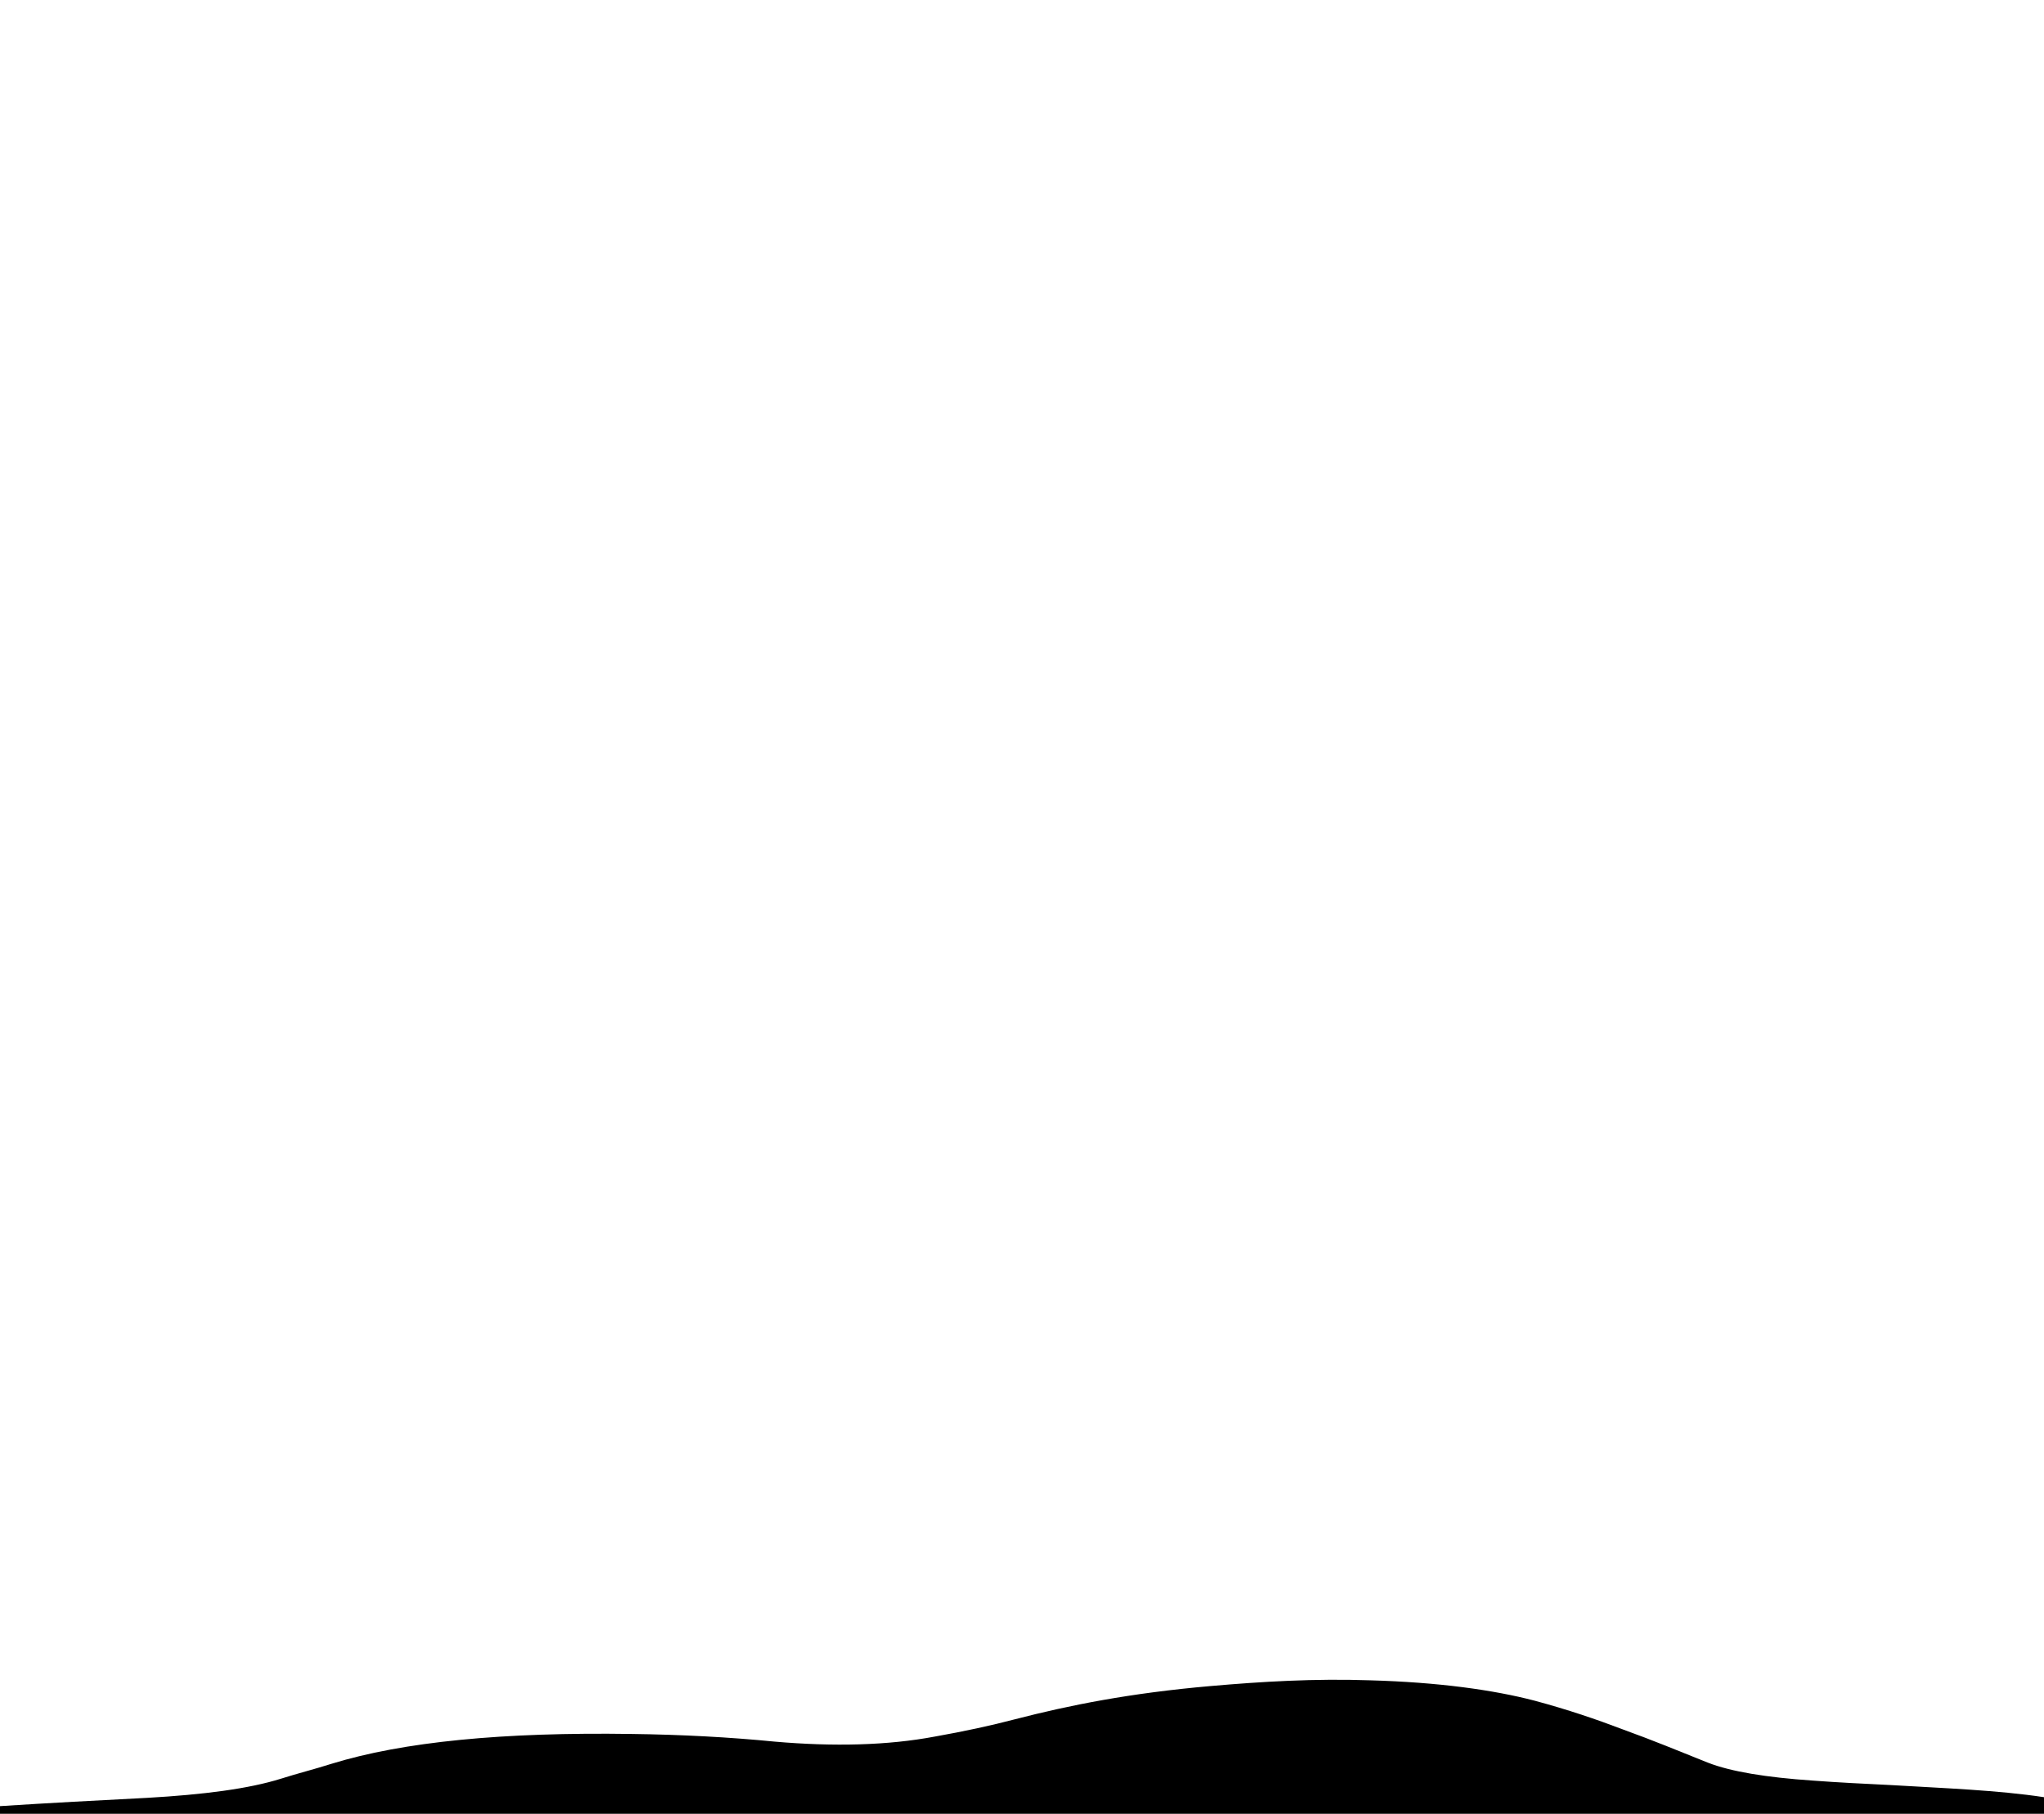
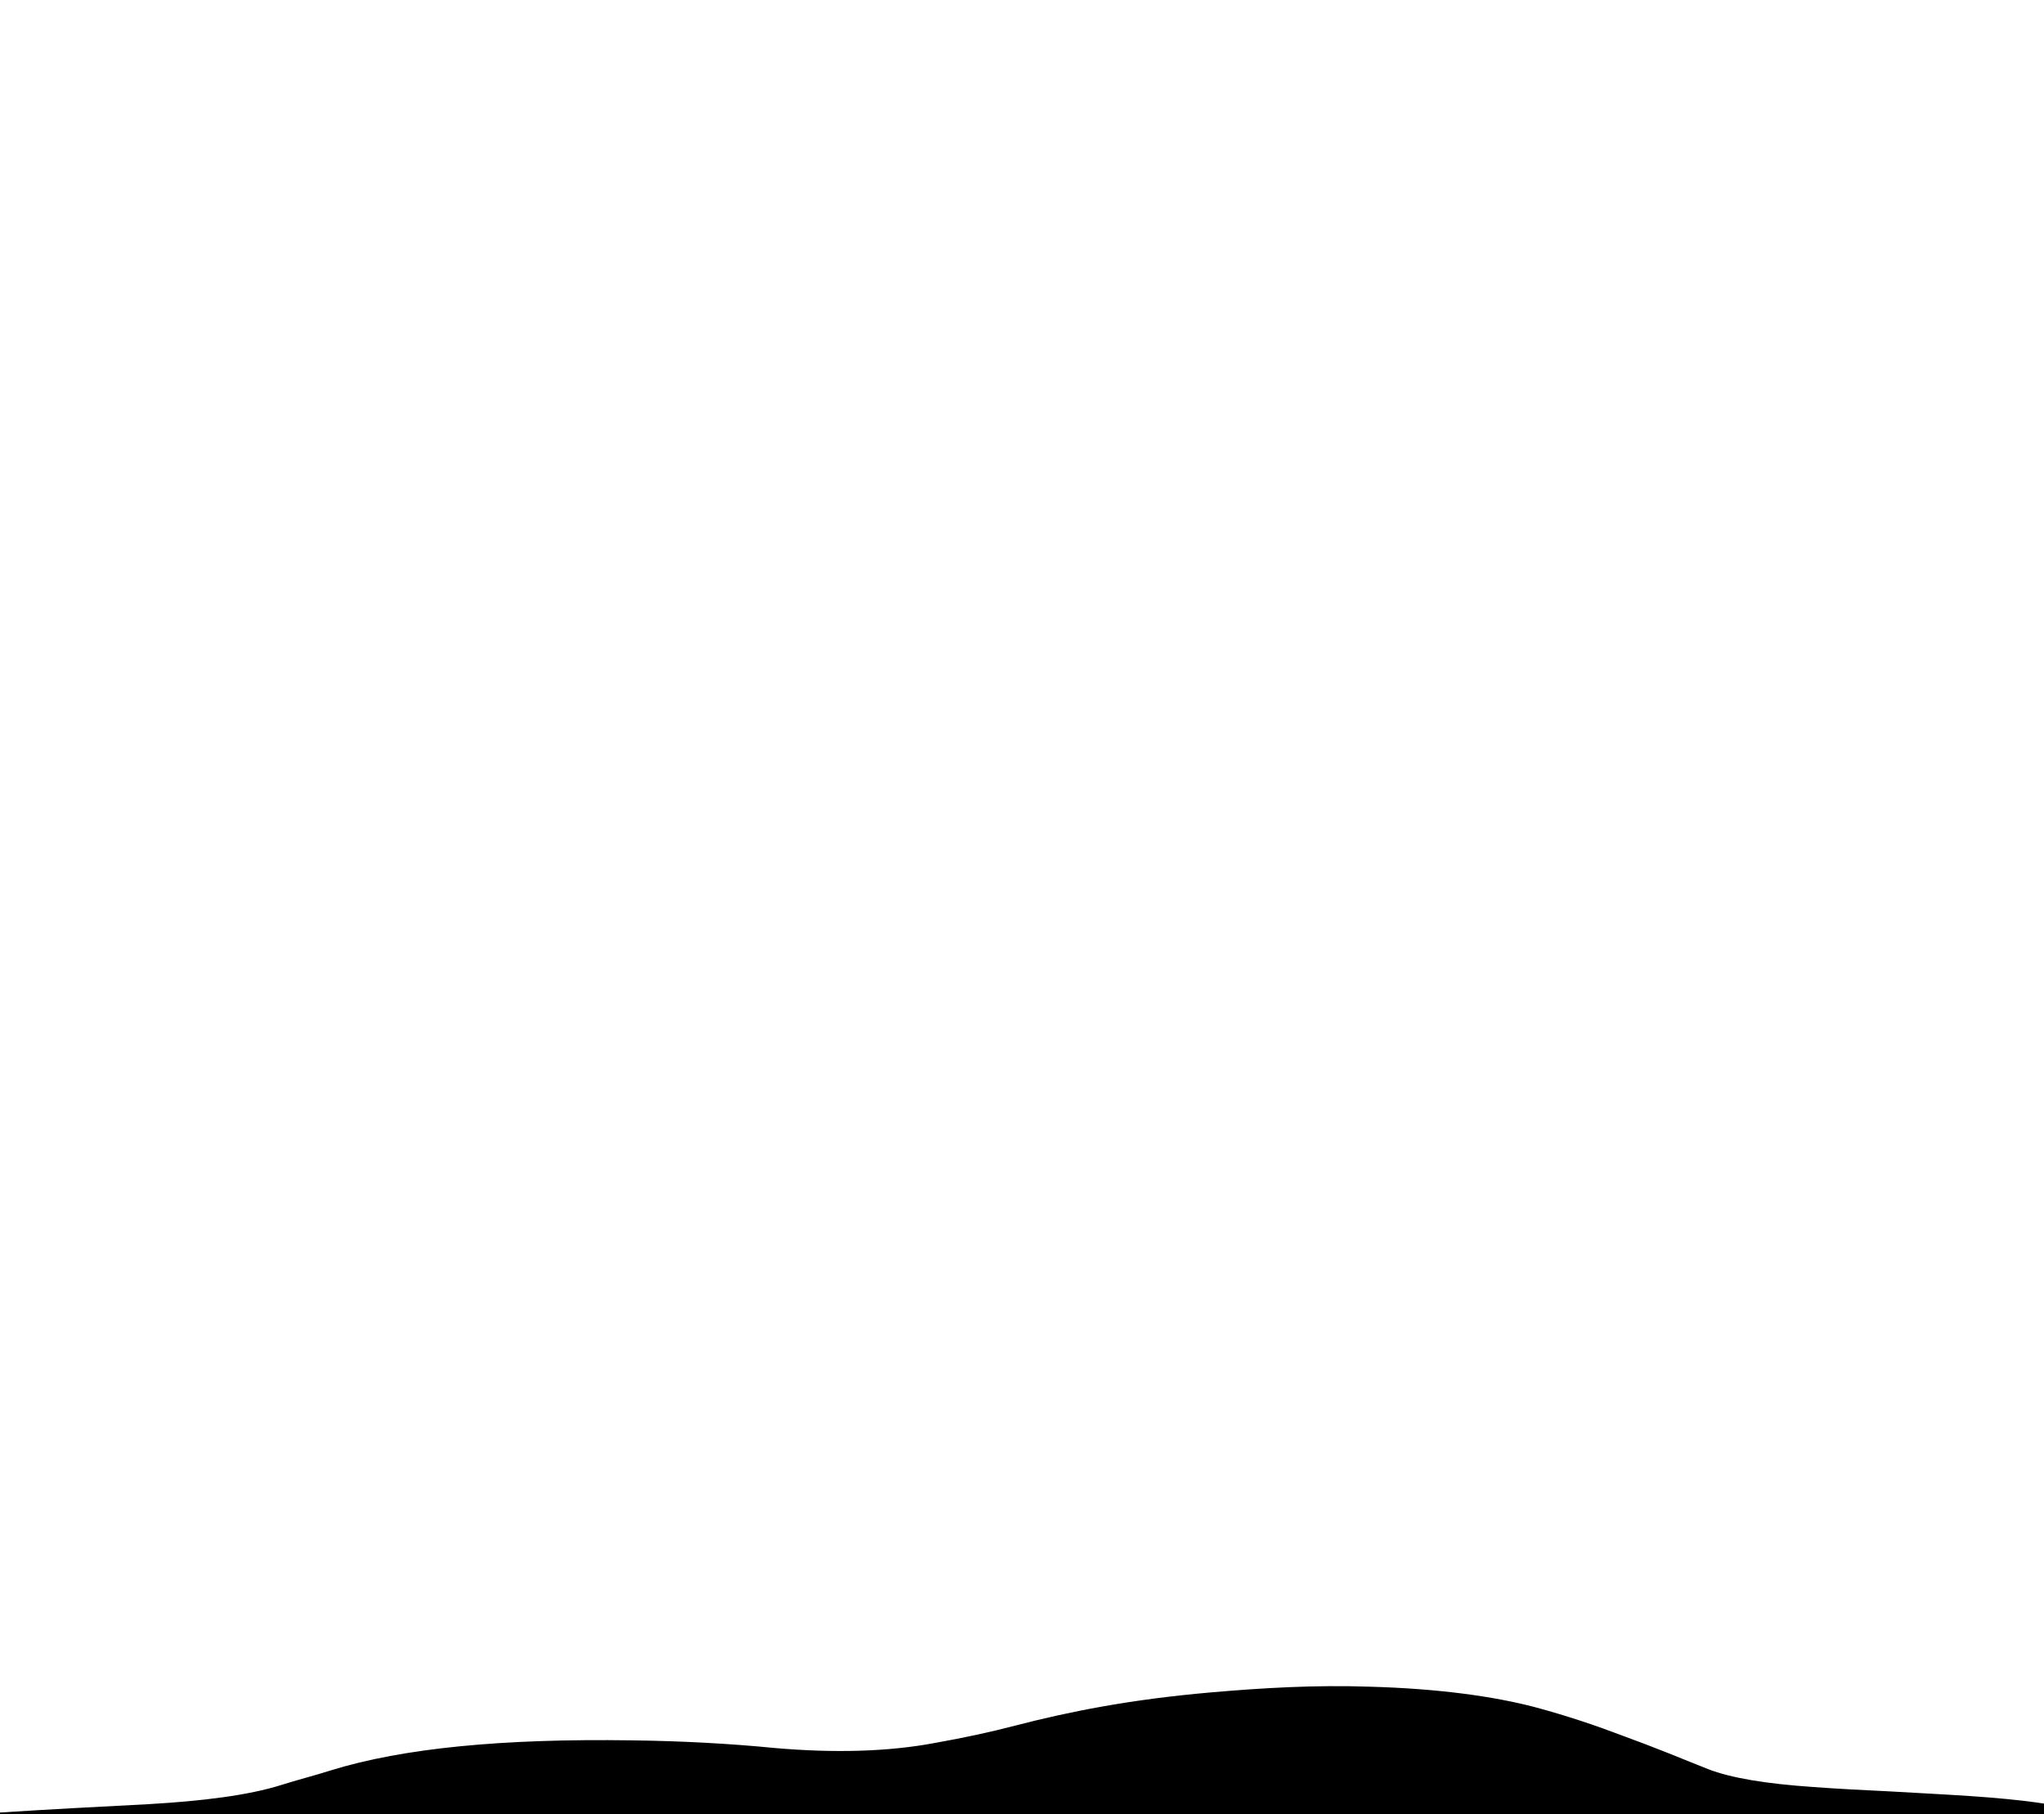
- <svg xmlns="http://www.w3.org/2000/svg" version="1.1" id="Calque_1" x="0px" y="0px" width="320px" height="284px" viewBox="0 0 320 284" enable-background="new 0 0 320 284" xml:space="preserve">
+ <svg xmlns="http://www.w3.org/2000/svg" version="1.1" id="Calque_1" x="0px" y="0px" viewBox="0 0 320 284" enable-background="new 0 0 320 284" xml:space="preserve">
  <g>
-     <path d="M320,281.4c0,0.9,0,1.7,0,2.6c-106.7,0-213.3,0-320,0c0-0.4,0-0.8,0-1.2c7.7-0.5,15.4-0.9,23.1-1.3   c8.7-0.5,15.8-1.4,20.9-3c2.5-0.8,5.3-1.5,7.8-2.3c11.3-3.5,27-5,47.1-4.7c7.8,0.1,15.3,0.5,22.4,1.2c9.2,0.8,17.7,0.6,25.1-0.8   c4.5-0.8,8.7-1.7,12.5-2.7c8.5-2.2,18-4.1,30.6-5.2c8-0.7,16.3-1.2,25-0.9c10.7,0.3,19.3,1.5,25.8,3.2c5.2,1.4,9.6,2.9,13.8,4.5   c4.7,1.7,8.8,3.4,13.3,5.2c3.6,1.4,9.1,2.3,16.4,2.8c4,0.3,8.1,0.5,12.2,0.7C304.4,280,312.8,280.3,320,281.4z" />
+     <path d="M320,282.4c0,0.9,0,1.7,0,2.6c-106.7,0-213.3,0-320,0c0-0.4,0-0.8,0-1.2c7.7-0.5,15.4-0.9,23.1-1.3   c8.7-0.5,15.8-1.4,20.9-3c2.5-0.8,5.3-1.5,7.8-2.3c11.3-3.5,27-5,47.1-4.7c7.8,0.1,15.3,0.5,22.4,1.2c9.2,0.8,17.7,0.6,25.1-0.8   c4.5-0.8,8.7-1.7,12.5-2.7c8.5-2.2,18-4.1,30.6-5.2c8-0.7,16.3-1.2,25-0.9c10.7,0.3,19.3,1.5,25.8,3.2c5.2,1.4,9.6,2.9,13.8,4.5   c4.7,1.7,8.8,3.4,13.3,5.2c3.6,1.4,9.1,2.3,16.4,2.8c4,0.3,8.1,0.5,12.2,0.7C304.4,281,312.8,281.3,320,282.4z" />
  </g>
</svg>
